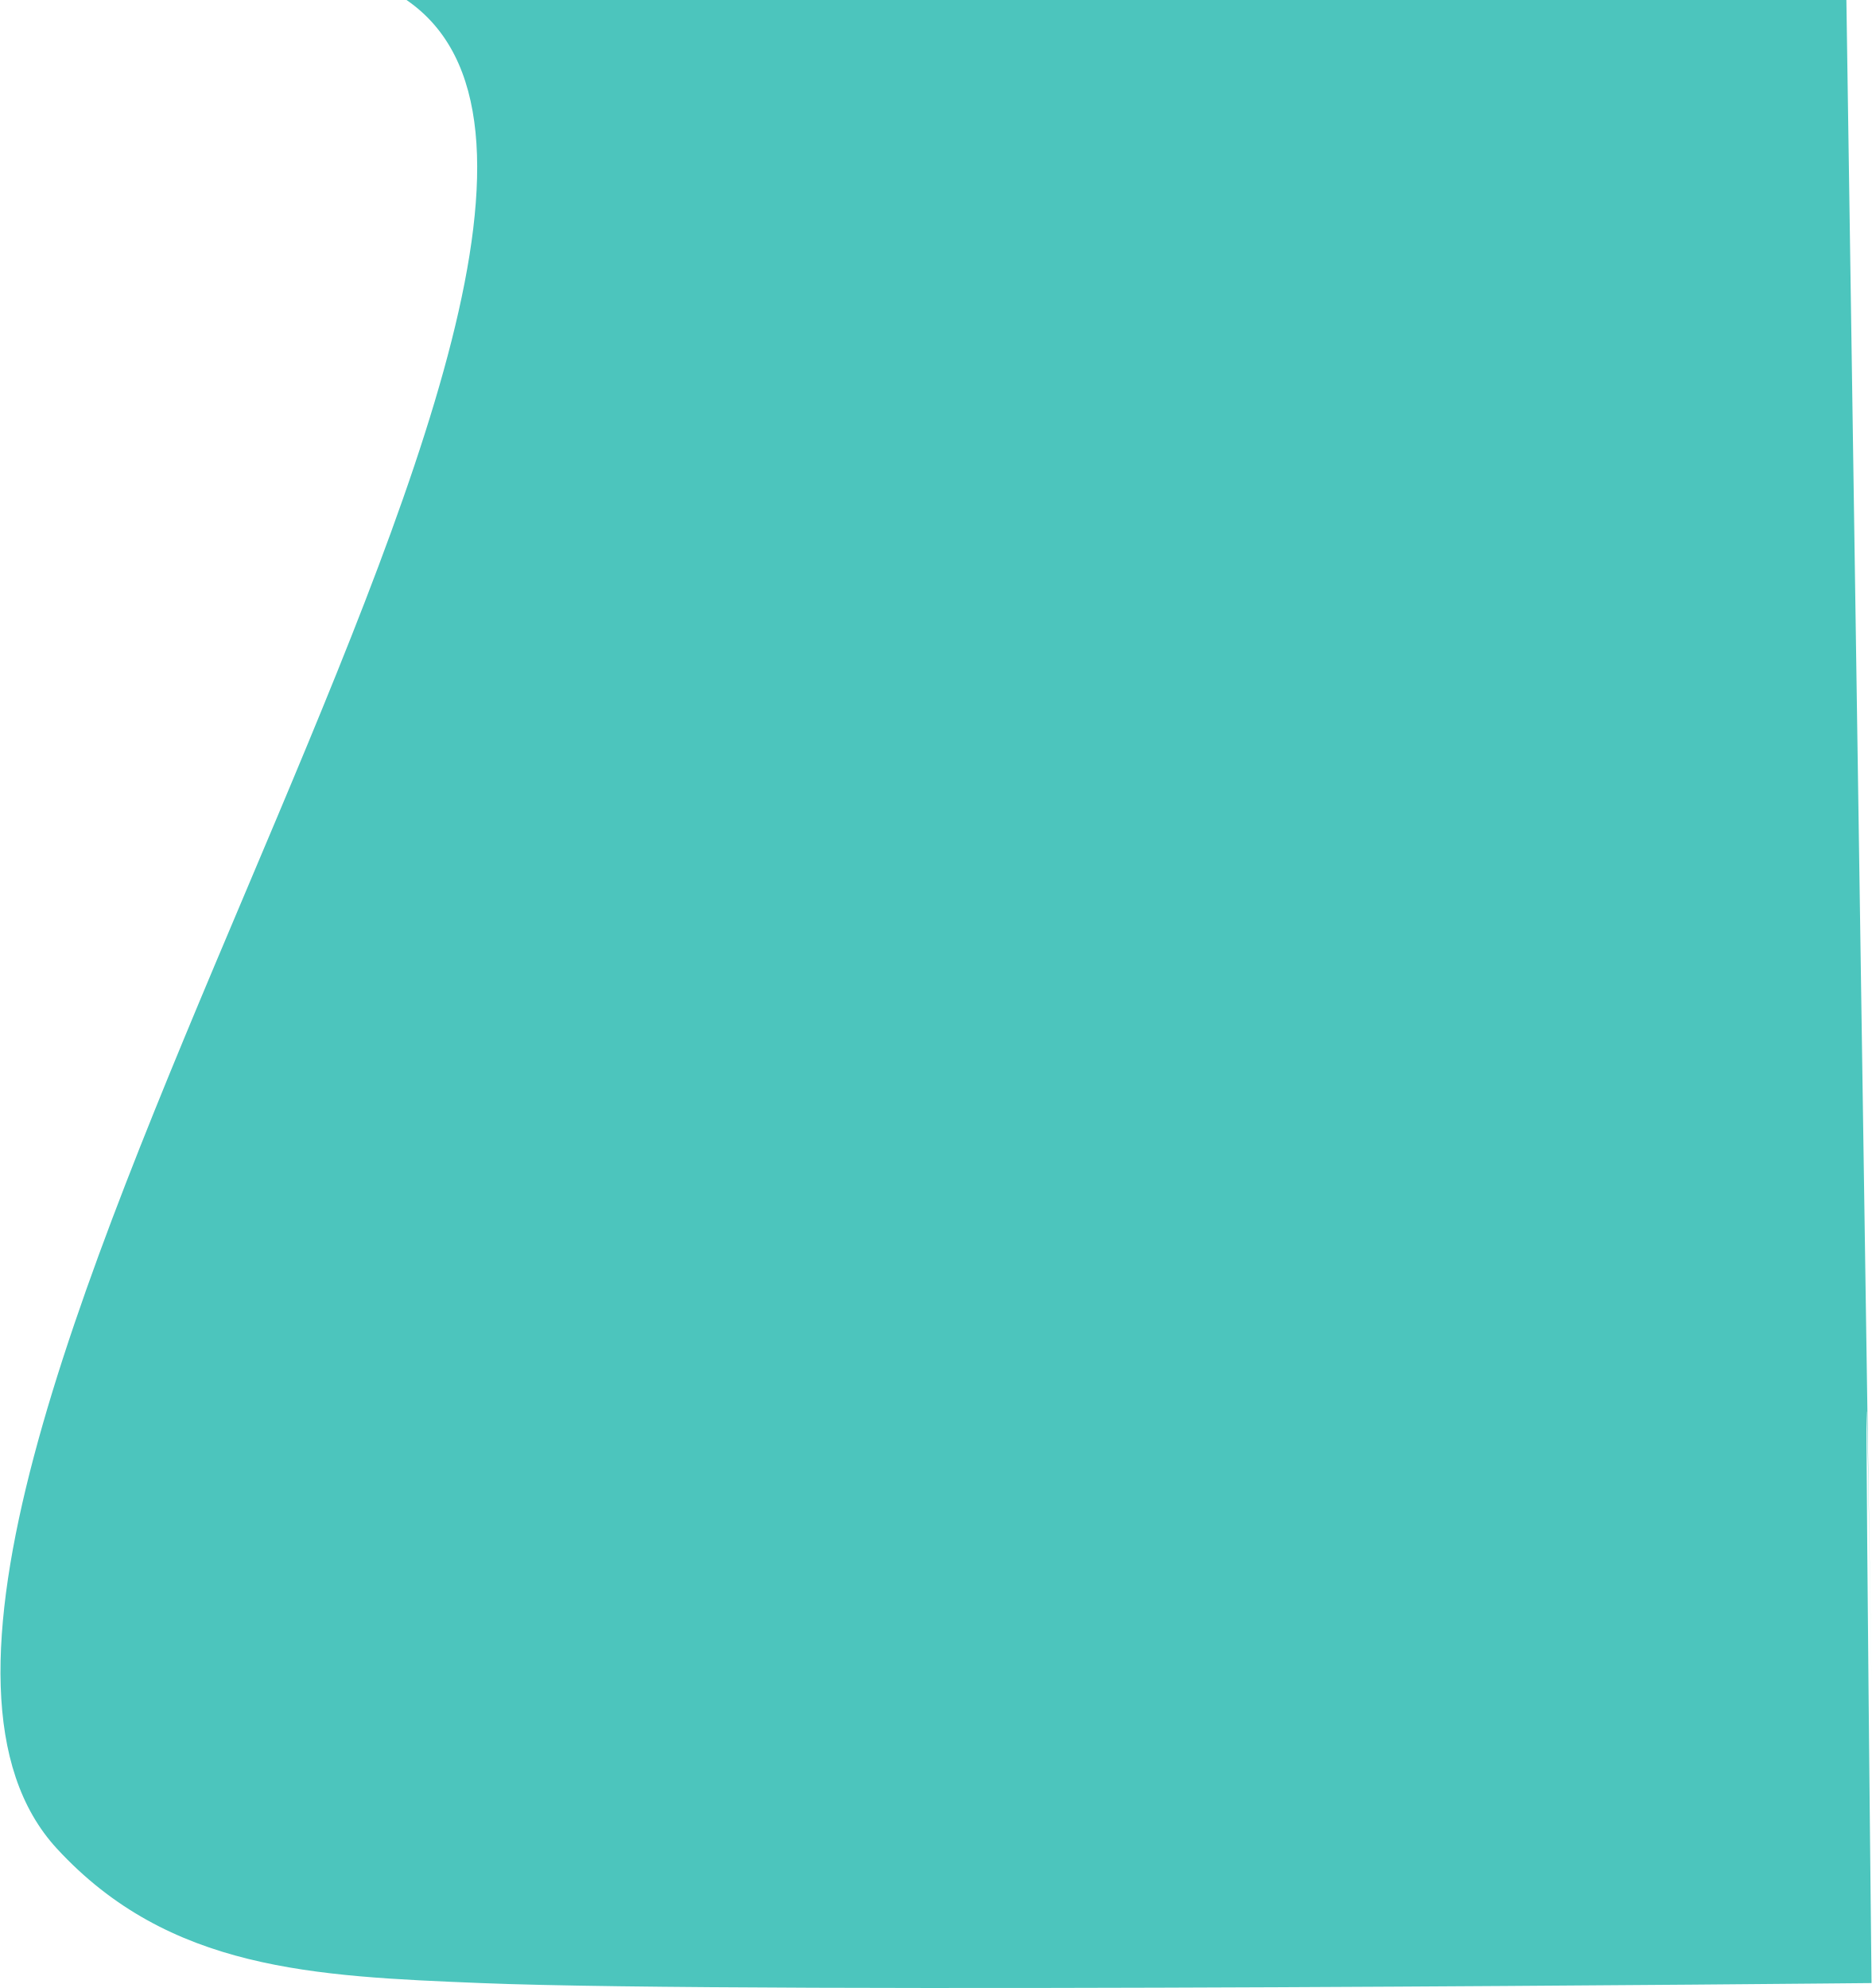
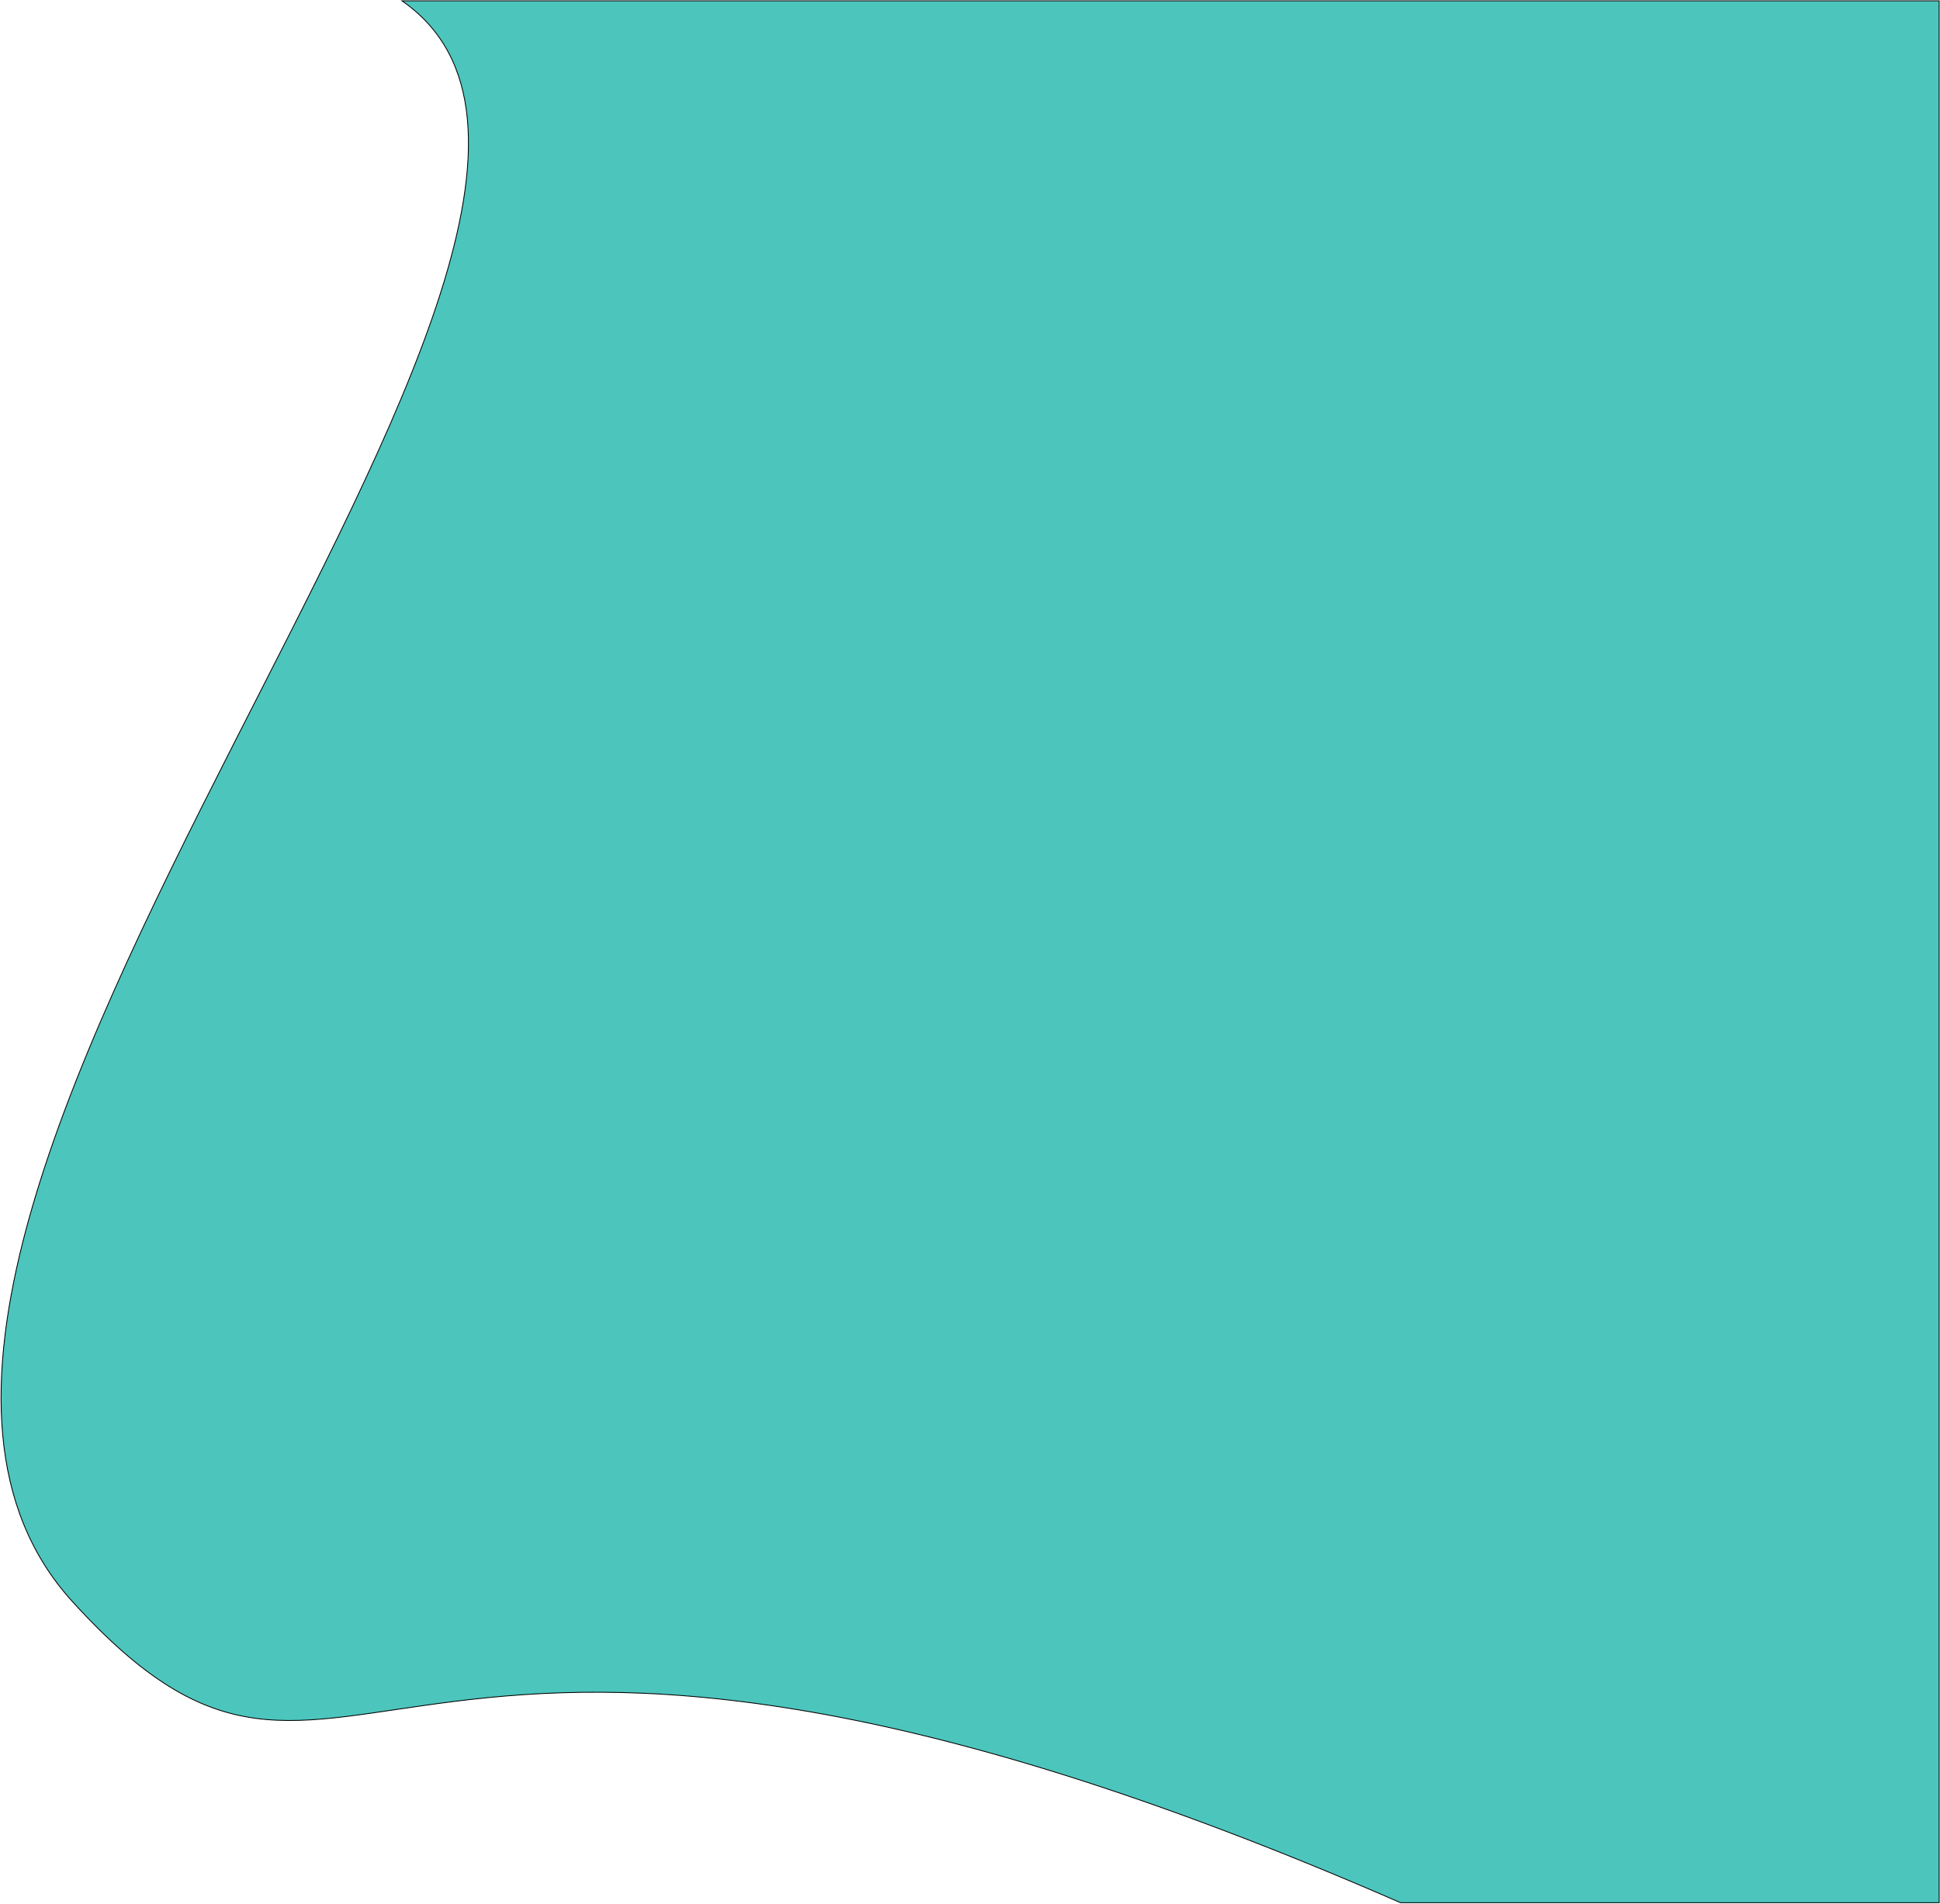
- <svg xmlns="http://www.w3.org/2000/svg" width="2335" height="2480" viewBox="0 0 2335 2480" fill="none">
-   <path d="M56.666 0H2303.22L2334.59 2104.95C2320.42 1154.25 2334.59 2473.85 2334.59 2473.85C2334.59 2473.85 939.962 2487.69 599.825 2473.85C391.586 2465.38 210.865 2458.02 70.861 2305.99C-113.402 2105.91 99.815 1601.42 307.088 1110.99C514.542 620.135 716.041 143.37 507.102 4.67852e-05L56.666 0Z" fill="#4CC5BD" />
+ <svg xmlns="http://www.w3.org/2000/svg" width="2308" height="2265" viewBox="0 0 2308 2265" fill="none">
+   <path fill-rule="evenodd" clip-rule="evenodd" d="M478.274 1H2307V2264H1666.26C434.928 1726.6 427.684 2281.52 86 1905.5C-316.233 1462.85 865.377 270.197 478.274 1Z" fill="#4CC5BD" stroke="black" />
</svg>
